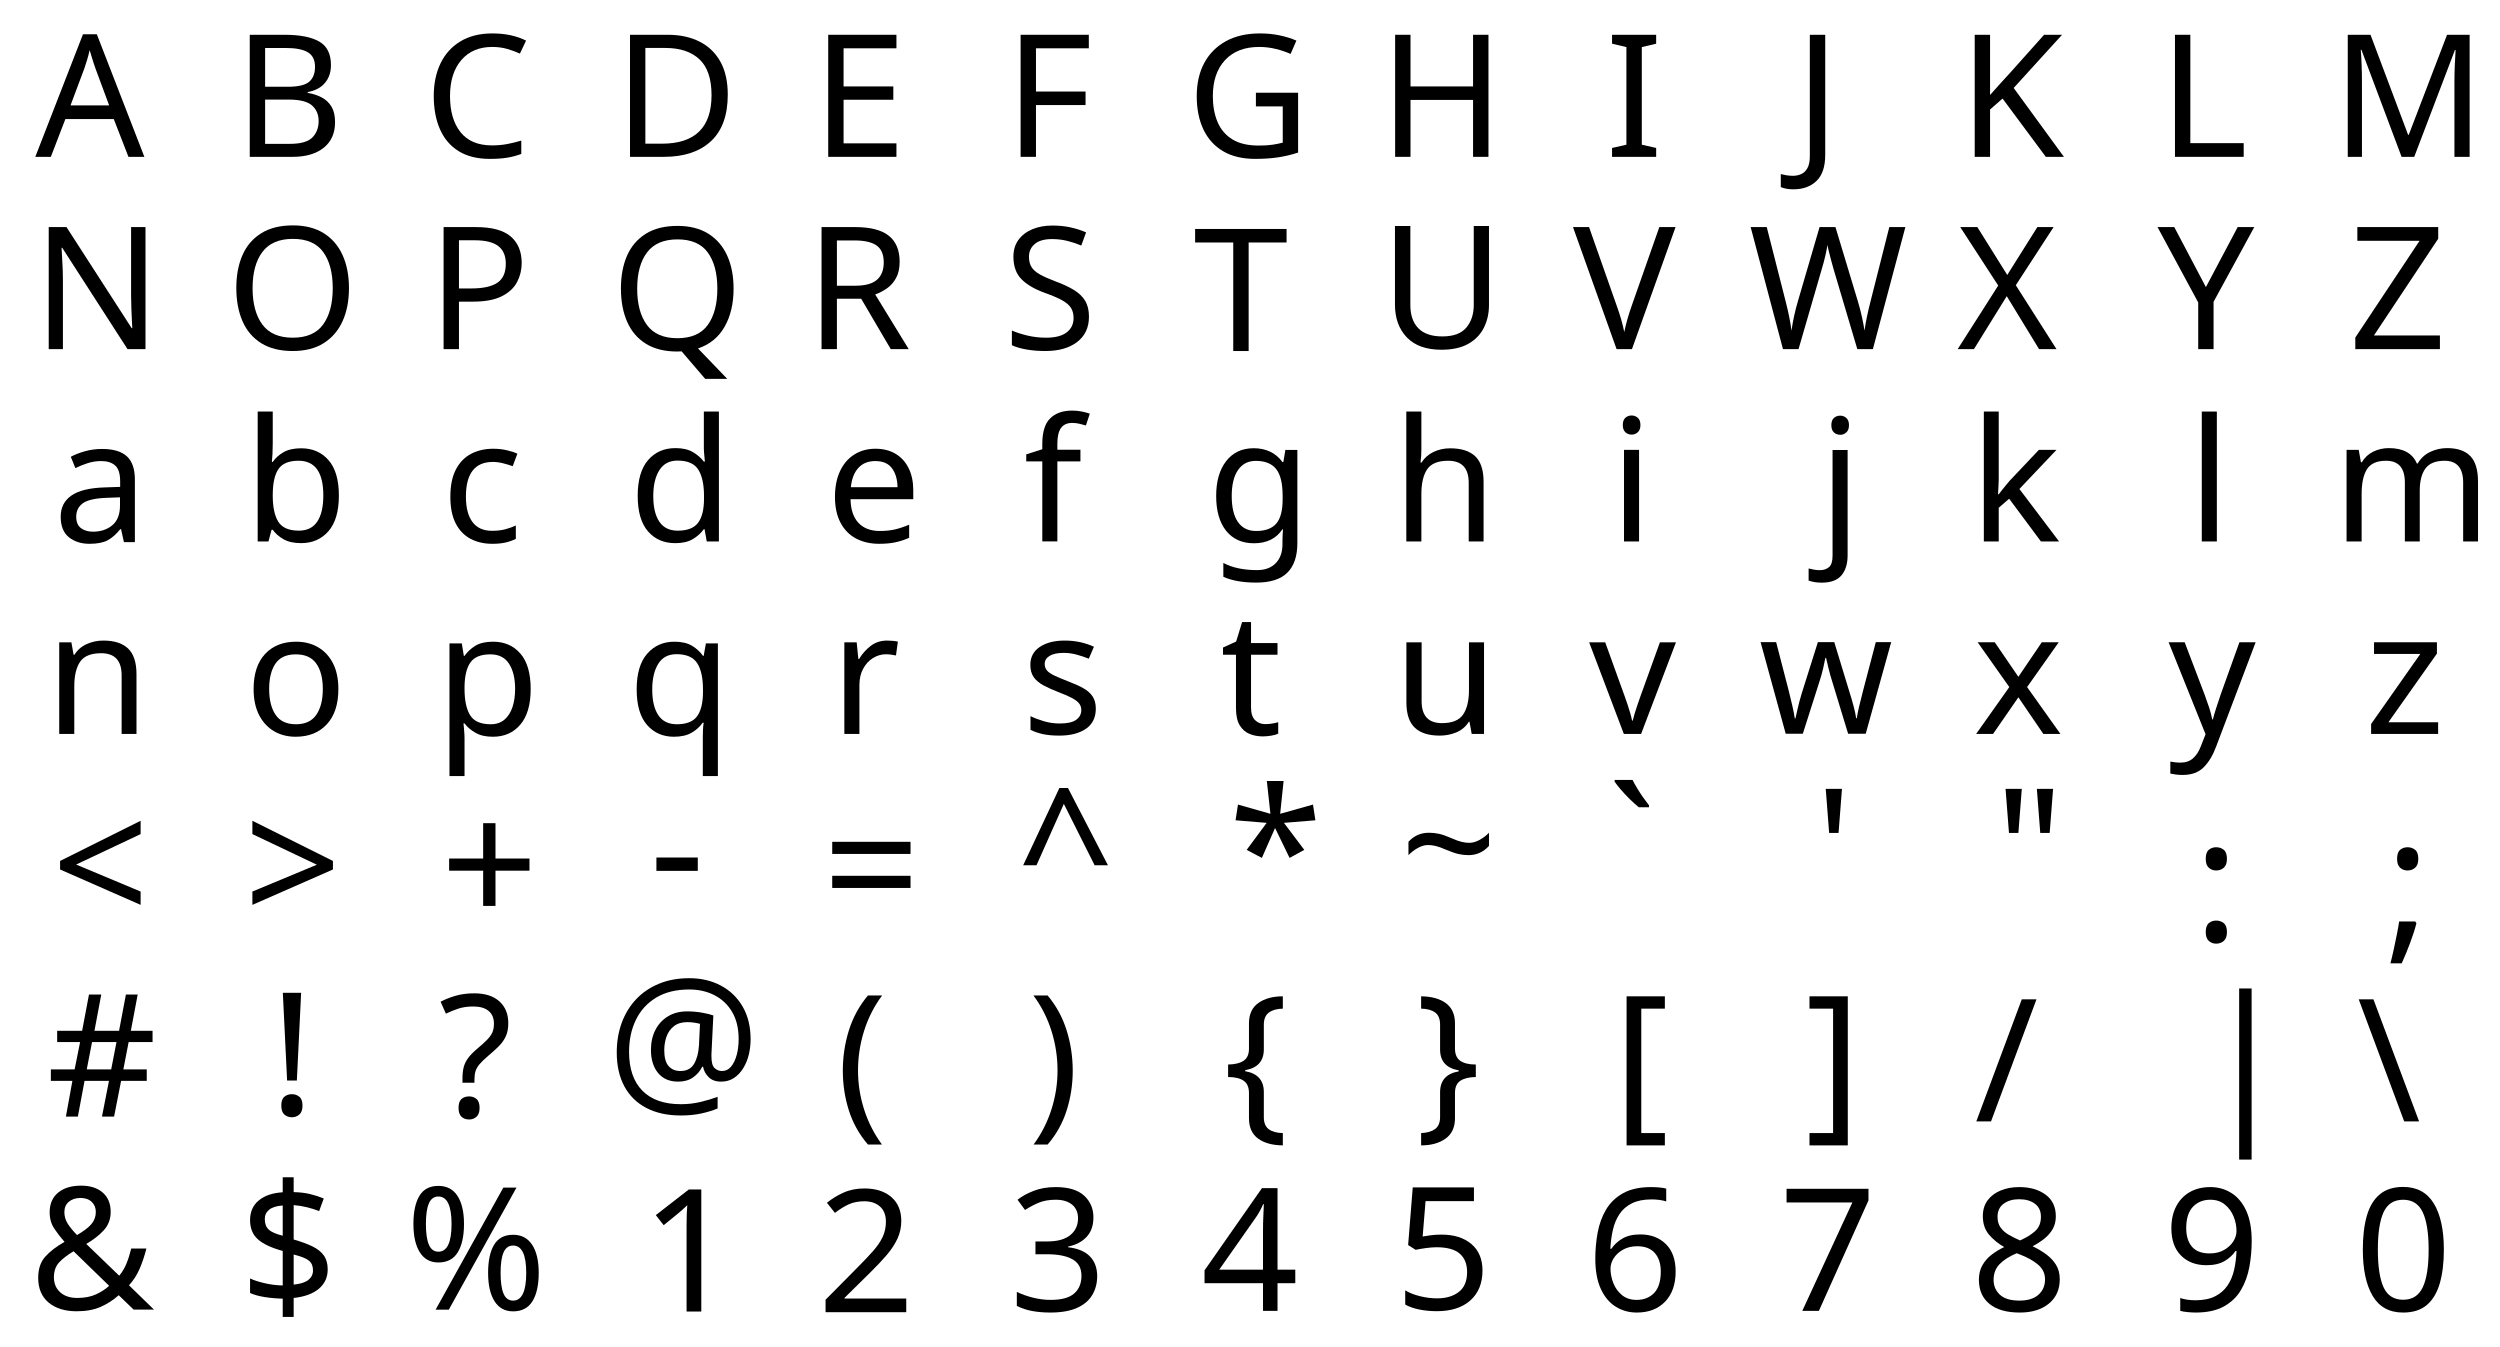
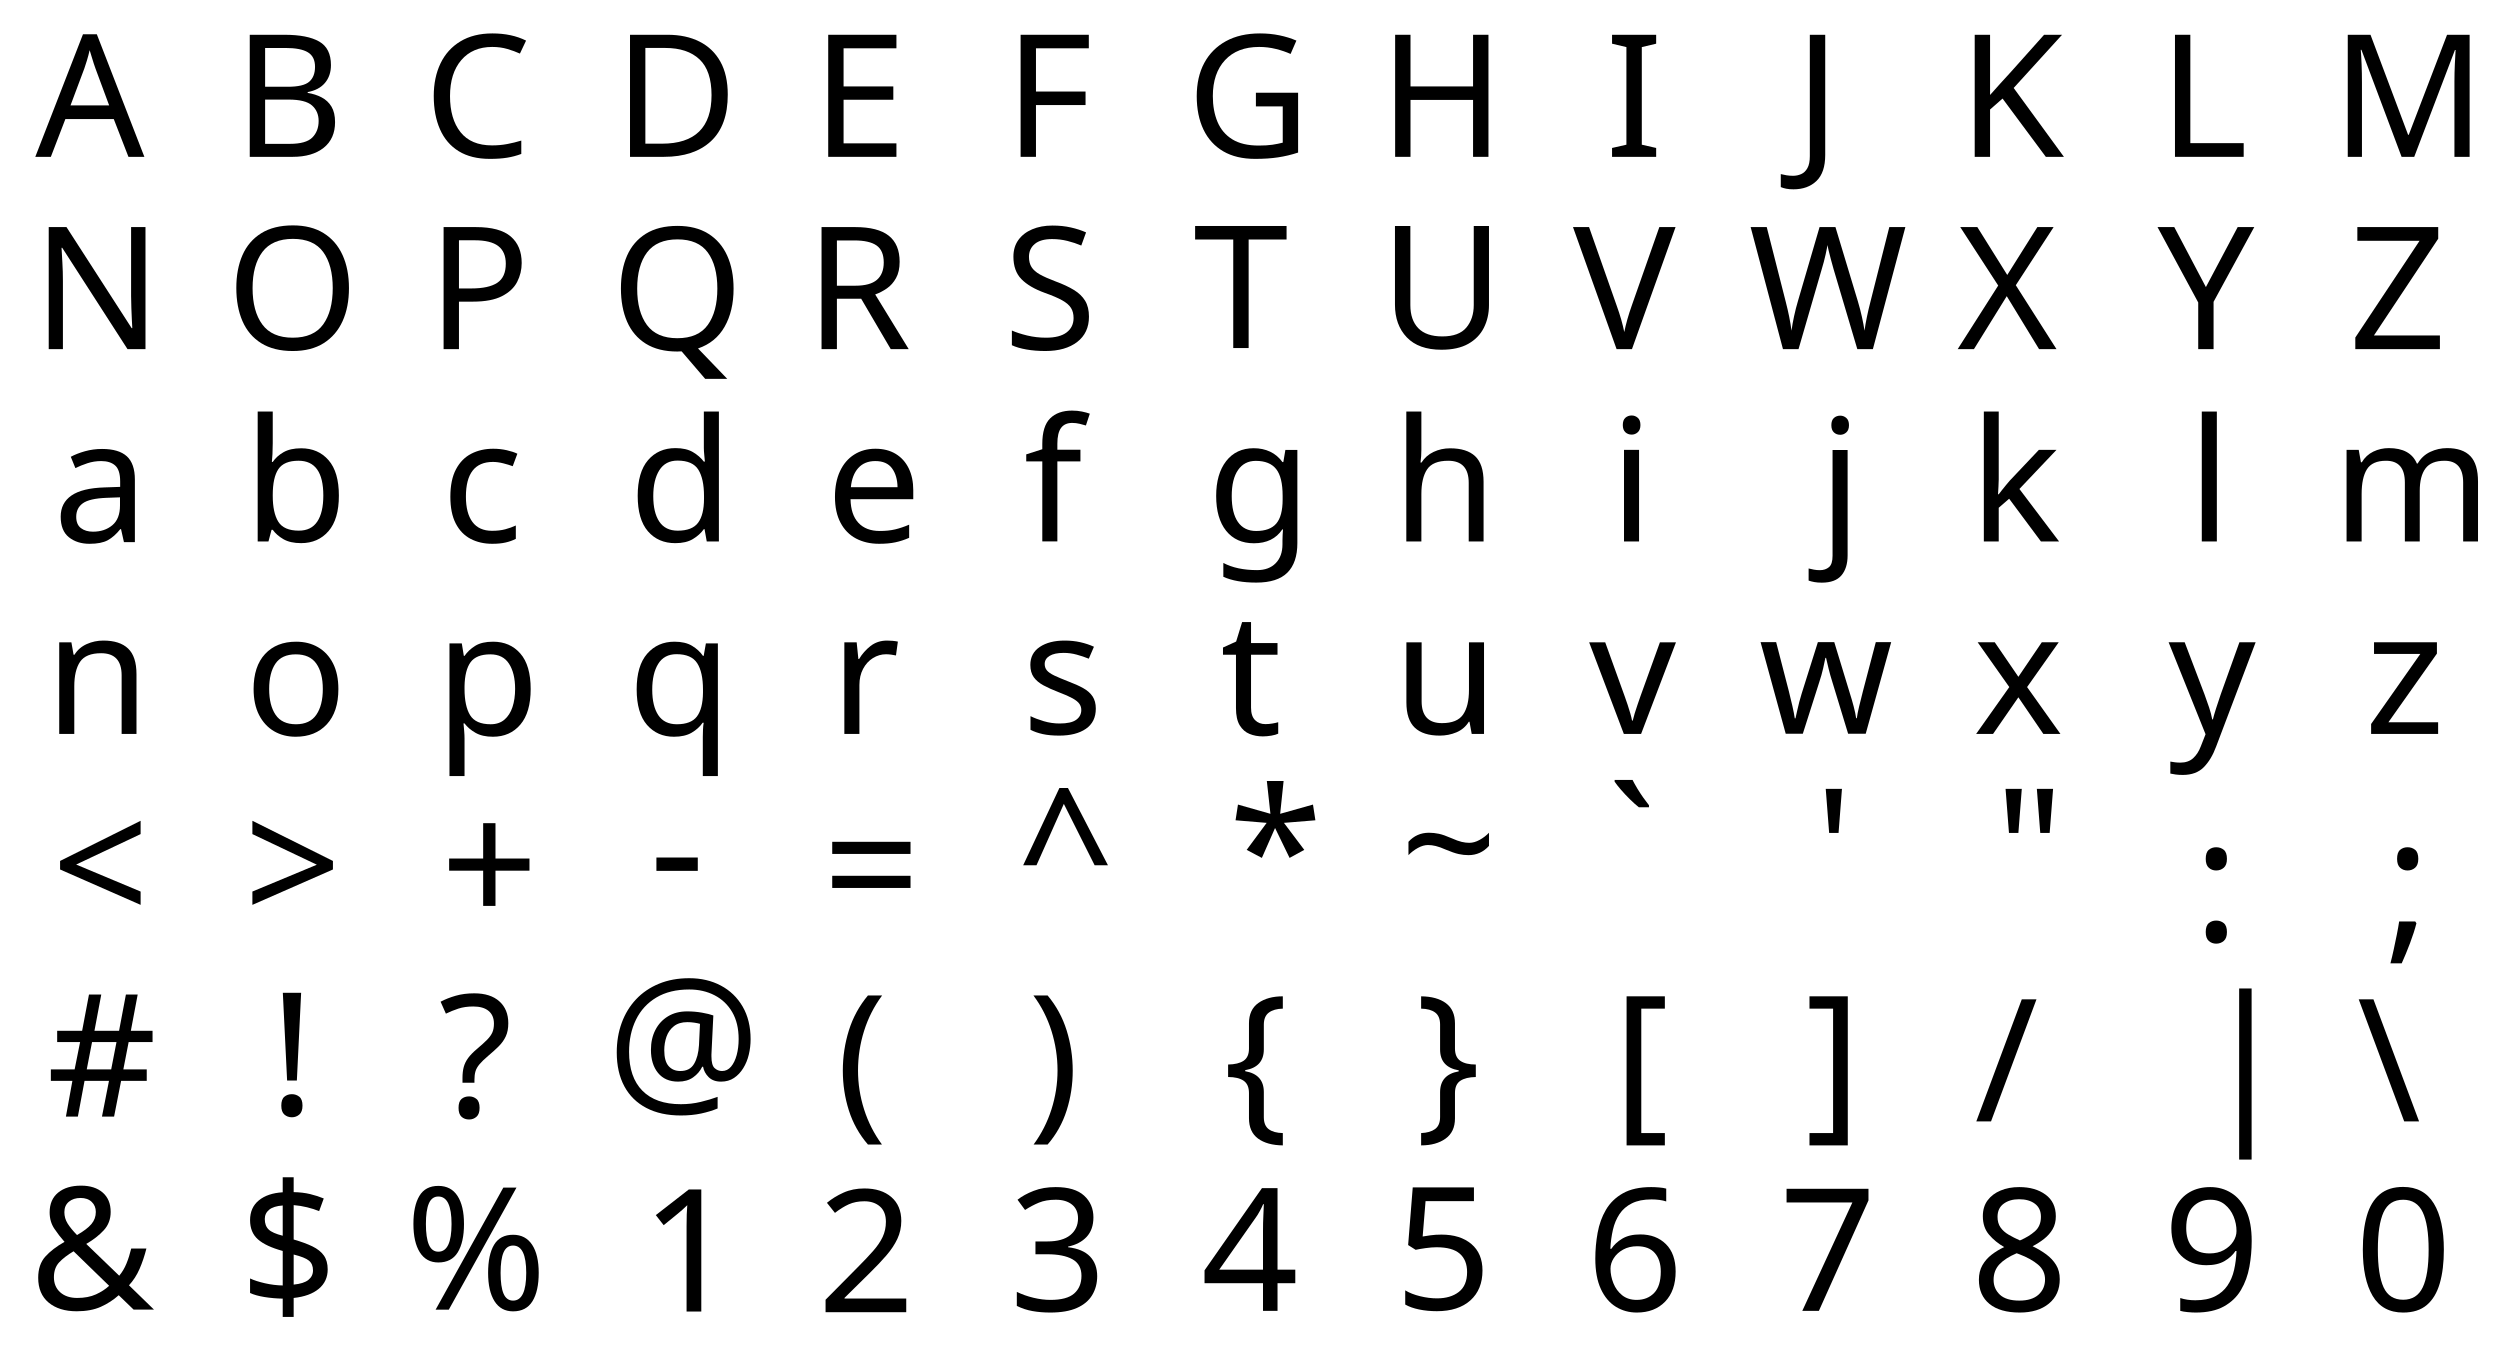
<svg xmlns="http://www.w3.org/2000/svg" width="4680" height="2520" viewBox="0 0 1170 630">
  <text xml:space="preserve" x="1103.08" y="524.8" style="font-style:normal;font-variant:normal;font-weight:400;font-stretch:normal;font-size:80px;line-height:1;font-family:Hunck;-inkscape-font-specification:Hunck;letter-spacing:0;word-spacing:0;display:inline;stroke-width:.25">
    <tspan x="1103.08" y="524.8" style="font-style:normal;font-variant:normal;font-weight:400;font-stretch:normal;font-size:80px;font-family:Hunck;-inkscape-font-specification:Hunck;stroke-width:.25">\</tspan>
  </text>
  <text xml:space="preserve" x="1028.801" y="523.401" style="font-style:normal;font-variant:normal;font-weight:400;font-stretch:normal;font-size:80px;line-height:1;font-family:Hunck;-inkscape-font-specification:Hunck;letter-spacing:0;word-spacing:0;stroke-width:.25">
    <tspan x="1028.801" y="523.401" style="font-style:normal;font-variant:normal;font-weight:400;font-stretch:normal;font-size:80px;font-family:Hunck;-inkscape-font-specification:Hunck;stroke-width:.25">|</tspan>
  </text>
  <text xml:space="preserve" x="924.121" y="524.802" style="font-style:normal;font-variant:normal;font-weight:400;font-stretch:normal;font-size:80px;line-height:1;font-family:Hunck;-inkscape-font-specification:Hunck;letter-spacing:0;word-spacing:0;display:inline;stroke-width:.25">
    <tspan x="924.121" y="524.802" style="font-style:normal;font-variant:normal;font-weight:400;font-stretch:normal;font-size:80px;font-family:Hunck;-inkscape-font-specification:Hunck;stroke-width:.25">/</tspan>
  </text>
  <text xml:space="preserve" x="844.841" y="523.402" style="font-style:normal;font-variant:normal;font-weight:400;font-stretch:normal;font-size:80px;line-height:1;font-family:Hunck;-inkscape-font-specification:Hunck;letter-spacing:0;word-spacing:0;display:inline;stroke-width:.25">
    <tspan x="844.841" y="523.402" style="font-style:normal;font-variant:normal;font-weight:400;font-stretch:normal;font-size:80px;font-family:Hunck;-inkscape-font-specification:Hunck;stroke-width:.25">]</tspan>
  </text>
  <text xml:space="preserve" x="754.841" y="523.401" style="font-style:normal;font-variant:normal;font-weight:400;font-stretch:normal;font-size:80px;line-height:1;font-family:Hunck;-inkscape-font-specification:Hunck;letter-spacing:0;word-spacing:0;display:inline;stroke-width:.25">
    <tspan x="754.841" y="523.401" style="font-style:normal;font-variant:normal;font-weight:400;font-stretch:normal;font-size:80px;font-family:Hunck;-inkscape-font-specification:Hunck;stroke-width:.25">[</tspan>
  </text>
  <text xml:space="preserve" x="662.522" y="523.401" style="font-style:normal;font-variant:normal;font-weight:400;font-stretch:normal;font-size:80px;line-height:1;font-family:Hunck;-inkscape-font-specification:Hunck;letter-spacing:0;word-spacing:0;display:inline;stroke-width:.25">
    <tspan x="662.522" y="523.401" style="font-style:normal;font-variant:normal;font-weight:400;font-stretch:normal;font-size:80px;font-family:Hunck;-inkscape-font-specification:Hunck;stroke-width:.25">}</tspan>
  </text>
  <text xml:space="preserve" x="572.52" y="523.401" style="font-style:normal;font-variant:normal;font-weight:400;font-stretch:normal;font-size:80px;line-height:1;font-family:Hunck;-inkscape-font-specification:Hunck;letter-spacing:0;word-spacing:0;display:inline;stroke-width:.25">
    <tspan x="572.52" y="523.401" style="font-style:normal;font-variant:normal;font-weight:400;font-stretch:normal;font-size:80px;font-family:Hunck;-inkscape-font-specification:Hunck;stroke-width:.25">{</tspan>
  </text>
  <text xml:space="preserve" x="481.24" y="523.001" style="font-style:normal;font-variant:normal;font-weight:400;font-stretch:normal;font-size:80px;line-height:1;font-family:Hunck;-inkscape-font-specification:Hunck;letter-spacing:0;word-spacing:0;display:inline;stroke-width:.25">
    <tspan x="481.24" y="523.001" style="font-style:normal;font-variant:normal;font-weight:400;font-stretch:normal;font-size:80px;font-family:Hunck;-inkscape-font-specification:Hunck;stroke-width:.25">)</tspan>
  </text>
  <text xml:space="preserve" x="391.24" y="523.001" style="font-style:normal;font-variant:normal;font-weight:400;font-stretch:normal;font-size:80px;line-height:1;font-family:Hunck;-inkscape-font-specification:Hunck;letter-spacing:0;word-spacing:0;display:inline;stroke-width:.25">
    <tspan x="391.24" y="523.001" style="font-style:normal;font-variant:normal;font-weight:400;font-stretch:normal;font-size:80px;font-family:Hunck;-inkscape-font-specification:Hunck;stroke-width:.25">(</tspan>
  </text>
  <text xml:space="preserve" x="284.001" y="514.92" style="font-style:normal;font-variant:normal;font-weight:400;font-stretch:normal;font-size:80px;line-height:1;font-family:Hunck;-inkscape-font-specification:Hunck;letter-spacing:0;word-spacing:0;display:inline;stroke-width:.25">
    <tspan x="284.001" y="514.92" style="font-style:normal;font-variant:normal;font-weight:400;font-stretch:normal;font-size:80px;font-family:Hunck;-inkscape-font-specification:Hunck;stroke-width:.25">@</tspan>
  </text>
  <text xml:space="preserve" x="205.241" y="522.801" style="font-style:normal;font-variant:normal;font-weight:400;font-stretch:normal;font-size:80px;line-height:1;font-family:Hunck;-inkscape-font-specification:Hunck;letter-spacing:0;word-spacing:0;display:inline;stroke-width:.25">
    <tspan x="205.241" y="522.801" style="font-style:normal;font-variant:normal;font-weight:400;font-stretch:normal;font-size:80px;font-family:Hunck;-inkscape-font-specification:Hunck;stroke-width:.25">?</tspan>
  </text>
  <text xml:space="preserve" x="125.883" y="521.761" style="font-style:normal;font-variant:normal;font-weight:400;font-stretch:normal;font-size:80px;line-height:1;font-family:Hunck;-inkscape-font-specification:Hunck;letter-spacing:0;word-spacing:0;display:inline;stroke-width:.25">
    <tspan x="125.883" y="521.761" style="font-style:normal;font-variant:normal;font-weight:400;font-stretch:normal;font-size:80px;font-family:Hunck;-inkscape-font-specification:Hunck;stroke-width:.25">!</tspan>
  </text>
  <text xml:space="preserve" x="21.801" y="522.56" style="font-style:normal;font-variant:normal;font-weight:400;font-stretch:normal;font-size:80px;line-height:1;font-family:Hunck;-inkscape-font-specification:Hunck;letter-spacing:0;word-spacing:0;display:inline;stroke-width:.25">
    <tspan x="21.801" y="522.56" style="font-style:normal;font-variant:normal;font-weight:400;font-stretch:normal;font-size:80px;font-family:Hunck;-inkscape-font-specification:Hunck;stroke-width:.25">#</tspan>
  </text>
  <text xml:space="preserve" x="1116.241" y="440.51" style="font-style:normal;font-variant:normal;font-weight:400;font-stretch:normal;font-size:80px;line-height:1;font-family:Hunck;-inkscape-font-specification:Hunck;letter-spacing:0;word-spacing:0;stroke-width:.25">
    <tspan x="1116.241" y="440.51" style="font-style:normal;font-variant:normal;font-weight:400;font-stretch:normal;font-size:80px;font-family:Hunck;-inkscape-font-specification:Hunck;stroke-width:.25">;</tspan>
  </text>
  <text xml:space="preserve" x="1026.521" y="440.512" style="font-style:normal;font-variant:normal;font-weight:400;font-stretch:normal;font-size:80px;line-height:1;font-family:Hunck;-inkscape-font-specification:Hunck;letter-spacing:0;word-spacing:0;stroke-width:.25">
    <tspan x="1026.521" y="440.512" style="font-style:normal;font-variant:normal;font-weight:400;font-stretch:normal;font-size:80px;font-family:Hunck;-inkscape-font-specification:Hunck;stroke-width:.25">:</tspan>
  </text>
  <text xml:space="preserve" x="933.401" y="426.3" style="font-style:normal;font-variant:normal;font-weight:400;font-stretch:normal;font-size:80px;line-height:1;font-family:Hunck;-inkscape-font-specification:Hunck;letter-spacing:0;word-spacing:0;stroke-width:.25">
    <tspan x="933.401" y="426.3" style="font-style:normal;font-variant:normal;font-weight:400;font-stretch:normal;font-size:80px;font-family:Hunck;-inkscape-font-specification:Hunck;stroke-width:.25">"</tspan>
  </text>
  <text xml:space="preserve" x="849.241" y="426.301" style="font-style:normal;font-variant:normal;font-weight:400;font-stretch:normal;font-size:80px;line-height:1;font-family:Hunck;-inkscape-font-specification:Hunck;letter-spacing:0;word-spacing:0;stroke-width:.25">
    <tspan x="849.241" y="426.301" style="font-style:normal;font-variant:normal;font-weight:400;font-stretch:normal;font-size:80px;font-family:Hunck;-inkscape-font-specification:Hunck;stroke-width:.25">'</tspan>
  </text>
  <text xml:space="preserve" x="752.441" y="426.298" style="font-style:normal;font-variant:normal;font-weight:400;font-stretch:normal;font-size:80px;line-height:1;font-family:Hunck;-inkscape-font-specification:Hunck;letter-spacing:0;word-spacing:0;stroke-width:.25">
    <tspan x="752.441" y="426.298" style="font-style:normal;font-variant:normal;font-weight:400;font-stretch:normal;font-size:80px;font-family:Hunck;-inkscape-font-specification:Hunck;stroke-width:.25">`</tspan>
  </text>
  <text xml:space="preserve" x="655.162" y="423.161" style="font-style:normal;font-variant:normal;font-weight:400;font-stretch:normal;font-size:80px;line-height:1;font-family:Hunck;-inkscape-font-specification:Hunck;letter-spacing:0;word-spacing:0;stroke-width:.25">
    <tspan x="655.162" y="423.161" style="font-style:normal;font-variant:normal;font-weight:400;font-stretch:normal;font-size:80px;font-family:Hunck;-inkscape-font-specification:Hunck;stroke-width:.25">~</tspan>
  </text>
  <text xml:space="preserve" x="574.96" y="426.3" style="font-style:normal;font-variant:normal;font-weight:400;font-stretch:normal;font-size:80px;line-height:1;font-family:Hunck;-inkscape-font-specification:Hunck;letter-spacing:0;word-spacing:0;display:inline;stroke-width:.25">
    <tspan x="574.96" y="426.3" style="font-style:normal;font-variant:normal;font-weight:400;font-stretch:normal;font-size:80px;font-family:Hunck;-inkscape-font-specification:Hunck;stroke-width:.25">*</tspan>
  </text>
  <text xml:space="preserve" x="475.8" y="426.298" style="font-style:normal;font-variant:normal;font-weight:400;font-stretch:normal;font-size:80px;line-height:1;font-family:Hunck;-inkscape-font-specification:Hunck;letter-spacing:0;word-spacing:0;display:inline;stroke-width:.25">
    <tspan x="475.8" y="426.298" style="font-style:normal;font-variant:normal;font-weight:400;font-stretch:normal;font-size:80px;font-family:Hunck;-inkscape-font-specification:Hunck;stroke-width:.25">^</tspan>
  </text>
  <text xml:space="preserve" x="385" y="432.921" style="font-style:normal;font-variant:normal;font-weight:400;font-stretch:normal;font-size:80px;line-height:1;font-family:Hunck;-inkscape-font-specification:Hunck;letter-spacing:0;word-spacing:0;stroke-width:.25">
    <tspan x="385" y="432.921" style="font-style:normal;font-variant:normal;font-weight:400;font-stretch:normal;font-size:80px;font-family:Hunck;-inkscape-font-specification:Hunck;stroke-width:.25">=</tspan>
  </text>
  <text xml:space="preserve" x="304.001" y="425.88" style="font-style:normal;font-variant:normal;font-weight:400;font-stretch:normal;font-size:80px;line-height:1;font-family:Hunck;-inkscape-font-specification:Hunck;letter-spacing:0;word-spacing:0;stroke-width:.25">
    <tspan x="304.001" y="425.88" style="font-style:normal;font-variant:normal;font-weight:400;font-stretch:normal;font-size:80px;font-family:Hunck;-inkscape-font-specification:Hunck;stroke-width:.25">-</tspan>
  </text>
  <text xml:space="preserve" x="206.201" y="432.841" style="font-style:normal;font-variant:normal;font-weight:400;font-stretch:normal;font-size:80px;line-height:1;font-family:Hunck;-inkscape-font-specification:Hunck;letter-spacing:0;word-spacing:0;stroke-width:.25">
    <tspan x="206.201" y="432.841" style="font-style:normal;font-variant:normal;font-weight:400;font-stretch:normal;font-size:80px;font-family:Hunck;-inkscape-font-specification:Hunck;stroke-width:.25">+</tspan>
  </text>
  <text xml:space="preserve" x="114.123" y="432.76" style="font-style:normal;font-variant:normal;font-weight:400;font-stretch:normal;font-size:80px;line-height:1;font-family:Hunck;-inkscape-font-specification:Hunck;letter-spacing:0;word-spacing:0;stroke-width:.25">
    <tspan x="114.123" y="432.76" style="font-style:normal;font-variant:normal;font-weight:400;font-stretch:normal;font-size:80px;font-family:Hunck;-inkscape-font-specification:Hunck;stroke-width:.25">&gt;</tspan>
  </text>
  <text xml:space="preserve" x="24.121" y="432.76" style="font-style:normal;font-variant:normal;font-weight:400;font-stretch:normal;font-size:80px;line-height:1;font-family:Hunck;-inkscape-font-specification:Hunck;letter-spacing:0;word-spacing:0;stroke-width:.25">
    <tspan x="24.121" y="432.76" style="font-style:normal;font-variant:normal;font-weight:400;font-stretch:normal;font-size:80px;font-family:Hunck;-inkscape-font-specification:Hunck;stroke-width:.25">&lt;</tspan>
  </text>
  <text xml:space="preserve" x="189.559" y="612.917" style="font-style:normal;font-variant:normal;font-weight:400;font-stretch:normal;font-size:80px;line-height:1;font-family:Hunck;-inkscape-font-specification:Hunck;letter-spacing:0;word-spacing:0;display:inline;stroke-width:.25">
    <tspan x="189.559" y="612.917" style="font-style:normal;font-variant:normal;font-weight:400;font-stretch:normal;font-size:80px;font-family:Hunck;-inkscape-font-specification:Hunck;stroke-width:.25">%</tspan>
  </text>
  <text xml:space="preserve" x="112.079" y="611.678" style="font-style:normal;font-variant:normal;font-weight:400;font-stretch:normal;font-size:80px;line-height:1;font-family:Hunck;-inkscape-font-specification:Hunck;letter-spacing:0;word-spacing:0;display:inline;stroke-width:.25">
    <tspan x="112.079" y="611.678" style="font-style:normal;font-variant:normal;font-weight:400;font-stretch:normal;font-size:80px;font-family:Hunck;-inkscape-font-specification:Hunck;stroke-width:.25">$</tspan>
  </text>
  <text xml:space="preserve" x="13.639" y="612.879" style="font-style:normal;font-variant:normal;font-weight:400;font-stretch:normal;font-size:80px;line-height:1;font-family:Hunck;-inkscape-font-specification:Hunck;letter-spacing:0;word-spacing:0;display:inline;stroke-width:.25">
    <tspan x="13.639" y="612.879" style="font-style:normal;font-variant:normal;font-weight:400;font-stretch:normal;font-size:80px;font-family:Hunck;-inkscape-font-specification:Hunck;stroke-width:.25">&amp;</tspan>
  </text>
  <text xml:space="preserve" x="1101.881" y="613.479" style="font-style:normal;font-variant:normal;font-weight:400;font-stretch:normal;font-size:80px;line-height:1;font-family:Hunck;-inkscape-font-specification:Hunck;letter-spacing:0;word-spacing:0;stroke-width:.25">
    <tspan x="1101.881" y="613.479" style="font-style:normal;font-variant:normal;font-weight:400;font-stretch:normal;font-size:80px;font-family:Hunck;-inkscape-font-specification:Hunck;stroke-width:.25">0</tspan>
  </text>
  <text xml:space="preserve" x="1012.201" y="613.478" style="font-style:normal;font-variant:normal;font-weight:400;font-stretch:normal;font-size:80px;line-height:1;font-family:Hunck;-inkscape-font-specification:Hunck;letter-spacing:0;word-spacing:0;stroke-width:.25">
    <tspan x="1012.201" y="613.478" style="font-style:normal;font-variant:normal;font-weight:400;font-stretch:normal;font-size:80px;font-family:Hunck;-inkscape-font-specification:Hunck;stroke-width:.25">9</tspan>
  </text>
  <text xml:space="preserve" x="922.202" y="613.478" style="font-style:normal;font-variant:normal;font-weight:400;font-stretch:normal;font-size:80px;line-height:1;font-family:Hunck;-inkscape-font-specification:Hunck;letter-spacing:0;word-spacing:0;stroke-width:.25">
    <tspan x="922.202" y="613.478" style="font-style:normal;font-variant:normal;font-weight:400;font-stretch:normal;font-size:80px;font-family:Hunck;-inkscape-font-specification:Hunck;stroke-width:.25">8</tspan>
  </text>
  <text xml:space="preserve" x="832.6" y="613.478" style="font-style:normal;font-variant:normal;font-weight:400;font-stretch:normal;font-size:80px;line-height:1;font-family:Hunck;-inkscape-font-specification:Hunck;letter-spacing:0;word-spacing:0;stroke-width:.25">
    <tspan x="832.6" y="613.478" style="font-style:normal;font-variant:normal;font-weight:400;font-stretch:normal;font-size:80px;font-family:Hunck;-inkscape-font-specification:Hunck;stroke-width:.25">7</tspan>
  </text>
  <text xml:space="preserve" x="742.2" y="613.478" style="font-style:normal;font-variant:normal;font-weight:400;font-stretch:normal;font-size:80px;line-height:1;font-family:Hunck;-inkscape-font-specification:Hunck;letter-spacing:0;word-spacing:0;stroke-width:.25">
    <tspan x="742.2" y="613.478" style="font-style:normal;font-variant:normal;font-weight:400;font-stretch:normal;font-size:80px;font-family:Hunck;-inkscape-font-specification:Hunck;stroke-width:.25">6</tspan>
  </text>
  <text xml:space="preserve" x="652.6" y="612.838" style="font-style:normal;font-variant:normal;font-weight:400;font-stretch:normal;font-size:80px;line-height:1;font-family:Hunck;-inkscape-font-specification:Hunck;letter-spacing:0;word-spacing:0;stroke-width:.25">
    <tspan x="652.6" y="612.838" style="font-style:normal;font-variant:normal;font-weight:400;font-stretch:normal;font-size:80px;font-family:Hunck;-inkscape-font-specification:Hunck;stroke-width:.25">5</tspan>
  </text>
  <text xml:space="preserve" x="562.041" y="613.477" style="font-style:normal;font-variant:normal;font-weight:400;font-stretch:normal;font-size:80px;line-height:1;font-family:Hunck;-inkscape-font-specification:Hunck;letter-spacing:0;word-spacing:0;stroke-width:.25">
    <tspan x="562.041" y="613.477" style="font-style:normal;font-variant:normal;font-weight:400;font-stretch:normal;font-size:80px;font-family:Hunck;-inkscape-font-specification:Hunck;stroke-width:.25">4</tspan>
  </text>
  <text xml:space="preserve" x="472.281" y="613.477" style="font-style:normal;font-variant:normal;font-weight:400;font-stretch:normal;font-size:80px;line-height:1;font-family:Hunck;-inkscape-font-specification:Hunck;letter-spacing:0;word-spacing:0;stroke-width:.25">
    <tspan x="472.281" y="613.477" style="font-style:normal;font-variant:normal;font-weight:400;font-stretch:normal;font-size:80px;font-family:Hunck;-inkscape-font-specification:Hunck;stroke-width:.25">3</tspan>
  </text>
  <text xml:space="preserve" x="382.523" y="614.118" style="font-style:normal;font-variant:normal;font-weight:400;font-stretch:normal;font-size:80px;line-height:1;font-family:Hunck;-inkscape-font-specification:Hunck;letter-spacing:0;word-spacing:0;stroke-width:.25">
    <tspan x="382.523" y="614.118" style="font-style:normal;font-variant:normal;font-weight:400;font-stretch:normal;font-size:80px;font-family:Hunck;-inkscape-font-specification:Hunck;stroke-width:.25">2</tspan>
  </text>
  <text xml:space="preserve" x="299.801" y="613.797" style="font-style:normal;font-variant:normal;font-weight:400;font-stretch:normal;font-size:80px;line-height:1;font-family:Hunck;-inkscape-font-specification:Hunck;letter-spacing:0;word-spacing:0;stroke-width:.25">
    <tspan x="299.801" y="613.797" style="font-style:normal;font-variant:normal;font-weight:400;font-stretch:normal;font-size:80px;font-family:Hunck;-inkscape-font-specification:Hunck;stroke-width:.25">1</tspan>
  </text>
  <text xml:space="preserve" x="1106.56" y="343.47" style="font-style:normal;font-variant:normal;font-weight:400;font-stretch:normal;font-size:80px;line-height:1;font-family:Hunck;-inkscape-font-specification:Hunck;letter-spacing:0;word-spacing:0;stroke-width:.25">
    <tspan x="1106.56" y="343.47" style="font-style:normal;font-variant:normal;font-weight:400;font-stretch:normal;font-size:80px;font-family:Hunck;-inkscape-font-specification:Hunck;stroke-width:.25">z</tspan>
  </text>
  <text xml:space="preserve" x="1014.84" y="343.469" style="font-style:normal;font-variant:normal;font-weight:400;font-stretch:normal;font-size:80px;line-height:1;font-family:Hunck;-inkscape-font-specification:Hunck;letter-spacing:0;word-spacing:0;stroke-width:.25">
    <tspan x="1014.84" y="343.469" style="font-style:normal;font-variant:normal;font-weight:400;font-stretch:normal;font-size:80px;font-family:Hunck;-inkscape-font-specification:Hunck;stroke-width:.25">y</tspan>
  </text>
  <text xml:space="preserve" x="923.4" y="343.47" style="font-style:normal;font-variant:normal;font-weight:400;font-stretch:normal;font-size:80px;line-height:1;font-family:Hunck;-inkscape-font-specification:Hunck;letter-spacing:0;word-spacing:0;stroke-width:.25">
    <tspan x="923.4" y="343.47" style="font-style:normal;font-variant:normal;font-weight:400;font-stretch:normal;font-size:80px;font-family:Hunck;-inkscape-font-specification:Hunck;stroke-width:.25">x</tspan>
  </text>
  <text xml:space="preserve" x="823.08" y="343.471" style="font-style:normal;font-variant:normal;font-weight:400;font-stretch:normal;font-size:80px;line-height:1;font-family:Hunck;-inkscape-font-specification:Hunck;letter-spacing:0;word-spacing:0;stroke-width:.25">
    <tspan x="823.08" y="343.471" style="font-style:normal;font-variant:normal;font-weight:400;font-stretch:normal;font-size:80px;font-family:Hunck;-inkscape-font-specification:Hunck;stroke-width:.25">w</tspan>
  </text>
  <text xml:space="preserve" x="743.72" y="343.471" style="font-style:normal;font-variant:normal;font-weight:400;font-stretch:normal;font-size:80px;line-height:1;font-family:Hunck;-inkscape-font-specification:Hunck;letter-spacing:0;word-spacing:0;stroke-width:.25">
    <tspan x="743.72" y="343.471" style="font-style:normal;font-variant:normal;font-weight:400;font-stretch:normal;font-size:80px;font-family:Hunck;-inkscape-font-specification:Hunck;stroke-width:.25">v</tspan>
  </text>
  <text xml:space="preserve" x="651.881" y="343.472" style="font-style:normal;font-variant:normal;font-weight:400;font-stretch:normal;font-size:80px;line-height:1;font-family:Hunck;-inkscape-font-specification:Hunck;letter-spacing:0;word-spacing:0;stroke-width:.25">
    <tspan x="651.881" y="343.472" style="font-style:normal;font-variant:normal;font-weight:400;font-stretch:normal;font-size:80px;font-family:Hunck;-inkscape-font-specification:Hunck;stroke-width:.25">u</tspan>
  </text>
  <text xml:space="preserve" x="571.08" y="343.84" style="font-style:normal;font-variant:normal;font-weight:400;font-stretch:normal;font-size:80px;line-height:1;font-family:Hunck;-inkscape-font-specification:Hunck;letter-spacing:0;word-spacing:0;stroke-width:.25">
    <tspan x="571.08" y="343.84" style="font-style:normal;font-variant:normal;font-weight:400;font-stretch:normal;font-size:80px;font-family:Hunck;-inkscape-font-specification:Hunck;stroke-width:.25">t</tspan>
  </text>
  <text xml:space="preserve" x="478.12" y="343.472" style="font-style:normal;font-variant:normal;font-weight:400;font-stretch:normal;font-size:80px;line-height:1;font-family:Hunck;-inkscape-font-specification:Hunck;letter-spacing:0;word-spacing:0;stroke-width:.25">
    <tspan x="478.12" y="343.472" style="font-style:normal;font-variant:normal;font-weight:400;font-stretch:normal;font-size:80px;font-family:Hunck;-inkscape-font-specification:Hunck;stroke-width:.25">s</tspan>
  </text>
  <text xml:space="preserve" x="388.359" y="343.471" style="font-style:normal;font-variant:normal;font-weight:400;font-stretch:normal;font-size:80px;line-height:1;font-family:Hunck;-inkscape-font-specification:Hunck;letter-spacing:0;word-spacing:0;stroke-width:.25">
    <tspan x="388.359" y="343.471" style="font-style:normal;font-variant:normal;font-weight:400;font-stretch:normal;font-size:80px;font-family:Hunck;-inkscape-font-specification:Hunck;stroke-width:.25">r</tspan>
  </text>
  <text xml:space="preserve" x="293.56" y="344" style="font-style:normal;font-variant:normal;font-weight:400;font-stretch:normal;font-size:80px;line-height:1;font-family:Hunck;-inkscape-font-specification:Hunck;letter-spacing:0;word-spacing:0;stroke-width:.25">
    <tspan x="293.56" y="344" style="font-style:normal;font-variant:normal;font-weight:400;font-stretch:normal;font-size:80px;font-family:Hunck;-inkscape-font-specification:Hunck;stroke-width:.25">q</tspan>
  </text>
  <text xml:space="preserve" x="203.56" y="344.001" style="font-style:normal;font-variant:normal;font-weight:400;font-stretch:normal;font-size:80px;line-height:1;font-family:Hunck;-inkscape-font-specification:Hunck;letter-spacing:0;word-spacing:0;stroke-width:.25">
    <tspan x="203.56" y="344.001" style="font-style:normal;font-variant:normal;font-weight:400;font-stretch:normal;font-size:80px;font-family:Hunck;-inkscape-font-specification:Hunck;stroke-width:.25">p</tspan>
  </text>
  <text xml:space="preserve" x="114.282" y="344" style="font-style:normal;font-variant:normal;font-weight:400;font-stretch:normal;font-size:80px;line-height:1;font-family:Hunck;-inkscape-font-specification:Hunck;letter-spacing:0;word-spacing:0;stroke-width:.25">
    <tspan x="114.282" y="344" style="font-style:normal;font-variant:normal;font-weight:400;font-stretch:normal;font-size:80px;font-family:Hunck;-inkscape-font-specification:Hunck;stroke-width:.25">o</tspan>
  </text>
  <text xml:space="preserve" x="20.92" y="343.472" style="font-style:normal;font-variant:normal;font-weight:400;font-stretch:normal;font-size:80px;line-height:1;font-family:Hunck;-inkscape-font-specification:Hunck;letter-spacing:0;word-spacing:0;stroke-width:.25">
    <tspan x="20.92" y="343.472" style="font-style:normal;font-variant:normal;font-weight:400;font-stretch:normal;font-size:80px;font-family:Hunck;-inkscape-font-specification:Hunck;stroke-width:.25">n</tspan>
  </text>
  <text xml:space="preserve" x="1091.4" y="253.401" style="font-style:normal;font-variant:normal;font-weight:400;font-stretch:normal;font-size:80px;line-height:1;font-family:Hunck;-inkscape-font-specification:Hunck;letter-spacing:0;word-spacing:0;stroke-width:.25">
    <tspan x="1091.4" y="253.401" style="font-style:normal;font-variant:normal;font-weight:400;font-stretch:normal;font-size:80px;font-family:Hunck;-inkscape-font-specification:Hunck;stroke-width:.25">m</tspan>
  </text>
  <text xml:space="preserve" x="1023.639" y="253.402" style="font-style:normal;font-variant:normal;font-weight:400;font-stretch:normal;font-size:80px;line-height:1;font-family:Hunck;-inkscape-font-specification:Hunck;letter-spacing:0;word-spacing:0;stroke-width:.25">
    <tspan x="1023.639" y="253.402" style="font-style:normal;font-variant:normal;font-weight:400;font-stretch:normal;font-size:80px;font-family:Hunck;-inkscape-font-specification:Hunck;stroke-width:.25">l</tspan>
  </text>
  <text xml:space="preserve" x="921.639" y="253.403" style="font-style:normal;font-variant:normal;font-weight:400;font-stretch:normal;font-size:80px;line-height:1;font-family:Hunck;-inkscape-font-specification:Hunck;letter-spacing:0;word-spacing:0;stroke-width:.25">
    <tspan x="921.639" y="253.403" style="font-style:normal;font-variant:normal;font-weight:400;font-stretch:normal;font-size:80px;font-family:Hunck;-inkscape-font-specification:Hunck;stroke-width:.25">k</tspan>
  </text>
  <text xml:space="preserve" x="850.839" y="253.482" style="font-style:normal;font-variant:normal;font-weight:400;font-stretch:normal;font-size:80px;line-height:1;font-family:Hunck;-inkscape-font-specification:Hunck;letter-spacing:0;word-spacing:0;stroke-width:.25">
    <tspan x="850.839" y="253.482" style="font-style:normal;font-variant:normal;font-weight:400;font-stretch:normal;font-size:80px;font-family:Hunck;-inkscape-font-specification:Hunck;stroke-width:.25">j</tspan>
  </text>
  <text xml:space="preserve" x="753.239" y="253.4" style="font-style:normal;font-variant:normal;font-weight:400;font-stretch:normal;font-size:80px;line-height:1;font-family:Hunck;-inkscape-font-specification:Hunck;letter-spacing:0;word-spacing:0;stroke-width:.25">
    <tspan x="753.239" y="253.4" style="font-style:normal;font-variant:normal;font-weight:400;font-stretch:normal;font-size:80px;font-family:Hunck;-inkscape-font-specification:Hunck;stroke-width:.25">i</tspan>
  </text>
  <text xml:space="preserve" x="651.361" y="253.402" style="font-style:normal;font-variant:normal;font-weight:400;font-stretch:normal;font-size:80px;line-height:1;font-family:Hunck;-inkscape-font-specification:Hunck;letter-spacing:0;word-spacing:0;stroke-width:.25">
    <tspan x="651.361" y="253.402" style="font-style:normal;font-variant:normal;font-weight:400;font-stretch:normal;font-size:80px;font-family:Hunck;-inkscape-font-specification:Hunck;stroke-width:.25">h</tspan>
  </text>
  <text xml:space="preserve" x="564.759" y="253.452" style="font-style:normal;font-variant:normal;font-weight:400;font-stretch:normal;font-size:80px;line-height:1;font-family:Hunck;-inkscape-font-specification:Hunck;letter-spacing:0;word-spacing:0;stroke-width:.25">
    <tspan x="564.759" y="253.452" style="font-style:normal;font-variant:normal;font-weight:400;font-stretch:normal;font-size:80px;font-family:Hunck;-inkscape-font-specification:Hunck;stroke-width:.25">g</tspan>
  </text>
  <text xml:space="preserve" x="479.079" y="253.362" style="font-style:normal;font-variant:normal;font-weight:400;font-stretch:normal;font-size:80px;line-height:1;font-family:Hunck;-inkscape-font-specification:Hunck;letter-spacing:0;word-spacing:0;stroke-width:.25">
    <tspan x="479.079" y="253.362" style="font-style:normal;font-variant:normal;font-weight:400;font-stretch:normal;font-size:80px;font-family:Hunck;-inkscape-font-specification:Hunck;stroke-width:.25">f</tspan>
  </text>
  <text xml:space="preserve" x="386.359" y="253.7" style="font-style:normal;font-variant:normal;font-weight:400;font-stretch:normal;font-size:80px;line-height:1;font-family:Hunck;-inkscape-font-specification:Hunck;letter-spacing:0;word-spacing:0;stroke-width:.25">
    <tspan x="386.359" y="253.7" style="font-style:normal;font-variant:normal;font-weight:400;font-stretch:normal;font-size:80px;font-family:Hunck;-inkscape-font-specification:Hunck;stroke-width:.25">e</tspan>
  </text>
  <text xml:space="preserve" x="294.04" y="253.402" style="font-style:normal;font-variant:normal;font-weight:400;font-stretch:normal;font-size:80px;line-height:1;font-family:Hunck;-inkscape-font-specification:Hunck;letter-spacing:0;word-spacing:0;stroke-width:.25">
    <tspan x="294.04" y="253.402" style="font-style:normal;font-variant:normal;font-weight:400;font-stretch:normal;font-size:80px;font-family:Hunck;-inkscape-font-specification:Hunck;stroke-width:.25">d</tspan>
  </text>
  <text xml:space="preserve" x="206.359" y="253.699" style="font-style:normal;font-variant:normal;font-weight:400;font-stretch:normal;font-size:80px;line-height:1;font-family:Hunck;-inkscape-font-specification:Hunck;letter-spacing:0;word-spacing:0;stroke-width:.25">
    <tspan x="206.359" y="253.699" style="font-style:normal;font-variant:normal;font-weight:400;font-stretch:normal;font-size:80px;font-family:Hunck;-inkscape-font-specification:Hunck;stroke-width:.25">c</tspan>
  </text>
  <text xml:space="preserve" x="113.801" y="253.392" style="font-style:normal;font-variant:normal;font-weight:400;font-stretch:normal;font-size:80px;line-height:1;font-family:Hunck;-inkscape-font-specification:Hunck;letter-spacing:0;word-spacing:0;stroke-width:.25">
    <tspan x="113.801" y="253.392" style="font-style:normal;font-variant:normal;font-weight:400;font-stretch:normal;font-size:80px;font-family:Hunck;-inkscape-font-specification:Hunck;stroke-width:.25">b</tspan>
  </text>
  <text xml:space="preserve" x="24.72" y="253.702" style="font-style:normal;font-variant:normal;font-weight:400;font-stretch:normal;font-size:80px;line-height:1;font-family:Hunck;-inkscape-font-specification:Hunck;letter-spacing:0;word-spacing:0;stroke-width:.25">
    <tspan x="24.72" y="253.702" style="font-style:normal;font-variant:normal;font-weight:400;font-stretch:normal;font-size:80px;font-family:Hunck;-inkscape-font-specification:Hunck;stroke-width:.25">a</tspan>
  </text>
  <text xml:space="preserve" x="1099.239" y="163.401" style="font-style:normal;font-variant:normal;font-weight:400;font-stretch:normal;font-size:80px;line-height:1;font-family:Hunck;-inkscape-font-specification:Hunck;letter-spacing:0;word-spacing:0;stroke-width:.25">
    <tspan x="1099.239" y="163.401" style="font-style:normal;font-variant:normal;font-weight:400;font-stretch:normal;font-size:80px;font-family:Hunck;-inkscape-font-specification:Hunck;stroke-width:.25">Z</tspan>
  </text>
  <text xml:space="preserve" x="1009.719" y="163.402" style="font-style:normal;font-variant:normal;font-weight:400;font-stretch:normal;font-size:80px;line-height:1;font-family:Hunck;-inkscape-font-specification:Hunck;letter-spacing:0;word-spacing:0;stroke-width:.25">
    <tspan x="1009.719" y="163.402" style="font-style:normal;font-variant:normal;font-weight:400;font-stretch:normal;font-size:80px;font-family:Hunck;-inkscape-font-specification:Hunck;stroke-width:.25">Y</tspan>
  </text>
  <text xml:space="preserve" x="915.879" y="163.403" style="font-style:normal;font-variant:normal;font-weight:400;font-stretch:normal;font-size:80px;line-height:1;font-family:Hunck;-inkscape-font-specification:Hunck;letter-spacing:0;word-spacing:0;stroke-width:.25">
    <tspan x="915.879" y="163.403" style="font-style:normal;font-variant:normal;font-weight:400;font-stretch:normal;font-size:80px;font-family:Hunck;-inkscape-font-specification:Hunck;stroke-width:.25">X</tspan>
  </text>
  <text xml:space="preserve" x="818.35" y="163.403" style="font-style:normal;font-variant:normal;font-weight:400;font-stretch:normal;font-size:80px;line-height:1;font-family:Hunck;-inkscape-font-specification:Hunck;letter-spacing:0;word-spacing:0;stroke-width:.25">
    <tspan x="818.35" y="163.403" style="font-style:normal;font-variant:normal;font-weight:400;font-stretch:normal;font-size:80px;font-family:Hunck;-inkscape-font-specification:Hunck;stroke-width:.25">W</tspan>
  </text>
  <text xml:space="preserve" x="736.159" y="163.402" style="font-style:normal;font-variant:normal;font-weight:400;font-stretch:normal;font-size:80px;line-height:1;font-family:Hunck;-inkscape-font-specification:Hunck;letter-spacing:0;word-spacing:0;stroke-width:.25">
    <tspan x="736.159" y="163.402" style="font-style:normal;font-variant:normal;font-weight:400;font-stretch:normal;font-size:80px;font-family:Hunck;-inkscape-font-specification:Hunck;stroke-width:.25">V</tspan>
  </text>
  <text xml:space="preserve" x="645.641" y="162.882" style="font-style:normal;font-variant:normal;font-weight:400;font-stretch:normal;font-size:80px;line-height:1;font-family:Hunck;-inkscape-font-specification:Hunck;letter-spacing:0;word-spacing:0;stroke-width:.25">
    <tspan x="645.641" y="162.882" style="font-style:normal;font-variant:normal;font-weight:400;font-stretch:normal;font-size:80px;font-family:Hunck;-inkscape-font-specification:Hunck;stroke-width:.25">U</tspan>
  </text>
-   <text xml:space="preserve" x="558.519" y="164.282" style="font-style:normal;font-variant:normal;font-weight:400;font-stretch:normal;font-size:80px;line-height:1;font-family:Hunck;-inkscape-font-specification:Hunck;letter-spacing:0;word-spacing:0;stroke-width:.25">
-     <tspan x="558.519" y="164.282" style="font-style:normal;font-variant:normal;font-weight:400;font-stretch:normal;font-size:80px;font-family:Hunck;-inkscape-font-specification:Hunck;stroke-width:.25">T</tspan>
+   <text xml:space="preserve" x="558.519" y="162.885" style="font-style:normal;font-variant:normal;font-weight:400;font-stretch:normal;font-size:80px;line-height:1;font-family:Hunck;-inkscape-font-specification:Hunck;letter-spacing:0;word-spacing:0;stroke-width:.25">
+     <tspan x="558.519" y="162.885" style="font-style:normal;font-variant:normal;font-weight:400;font-stretch:normal;font-size:80px;font-family:Hunck;-inkscape-font-specification:Hunck;stroke-width:.25">T</tspan>
  </text>
  <text xml:space="preserve" x="469.479" y="163.482" style="font-style:normal;font-variant:normal;font-weight:400;font-stretch:normal;font-size:80px;line-height:1;font-family:Hunck;-inkscape-font-specification:Hunck;letter-spacing:0;word-spacing:0;stroke-width:.25">
    <tspan x="469.479" y="163.482" style="font-style:normal;font-variant:normal;font-weight:400;font-stretch:normal;font-size:80px;font-family:Hunck;-inkscape-font-specification:Hunck;stroke-width:.25">S</tspan>
  </text>
  <text xml:space="preserve" x="376.719" y="163.402" style="font-style:normal;font-variant:normal;font-weight:400;font-stretch:normal;font-size:80px;line-height:1;font-family:Hunck;-inkscape-font-specification:Hunck;letter-spacing:0;word-spacing:0;stroke-width:.25">
    <tspan x="376.719" y="163.402" style="font-style:normal;font-variant:normal;font-weight:400;font-stretch:normal;font-size:80px;font-family:Hunck;-inkscape-font-specification:Hunck;stroke-width:.25">R</tspan>
  </text>
  <text xml:space="preserve" x="285.72" y="163.719" style="font-style:normal;font-variant:normal;font-weight:400;font-stretch:normal;font-size:80px;line-height:1;font-family:Hunck;-inkscape-font-specification:Hunck;letter-spacing:0;word-spacing:0;stroke-width:.25">
    <tspan x="285.72" y="163.719" style="font-style:normal;font-variant:normal;font-weight:400;font-stretch:normal;font-size:80px;font-family:Hunck;-inkscape-font-specification:Hunck;stroke-width:.25">Q</tspan>
  </text>
  <text xml:space="preserve" x="199.839" y="163.402" style="font-style:normal;font-variant:normal;font-weight:400;font-stretch:normal;font-size:80px;line-height:1;font-family:Hunck;-inkscape-font-specification:Hunck;letter-spacing:0;word-spacing:0;stroke-width:.25">
    <tspan x="199.839" y="163.402" style="font-style:normal;font-variant:normal;font-weight:400;font-stretch:normal;font-size:80px;font-family:Hunck;-inkscape-font-specification:Hunck;stroke-width:.25">P</tspan>
  </text>
  <text xml:space="preserve" x="105.721" y="163.482" style="font-style:normal;font-variant:normal;font-weight:400;font-stretch:normal;font-size:80px;line-height:1;font-family:Hunck;-inkscape-font-specification:Hunck;letter-spacing:0;word-spacing:0;stroke-width:.25">
    <tspan x="105.721" y="163.482" style="font-style:normal;font-variant:normal;font-weight:400;font-stretch:normal;font-size:80px;font-family:Hunck;-inkscape-font-specification:Hunck;stroke-width:.25">O</tspan>
  </text>
  <text xml:space="preserve" x="15.04" y="163.401" style="font-style:normal;font-variant:normal;font-weight:400;font-stretch:normal;font-size:80px;line-height:1;font-family:Hunck;-inkscape-font-specification:Hunck;letter-spacing:0;word-spacing:0;stroke-width:.25">
    <tspan x="15.04" y="163.401" style="font-style:normal;font-variant:normal;font-weight:400;font-stretch:normal;font-size:80px;font-family:Hunck;-inkscape-font-specification:Hunck;stroke-width:.25">N</tspan>
  </text>
  <text xml:space="preserve" x="1090.987" y="73.4" style="font-style:normal;font-variant:normal;font-weight:400;font-stretch:normal;font-size:80px;line-height:1;font-family:Hunck;-inkscape-font-specification:Hunck;letter-spacing:0;word-spacing:0;stroke-width:.25">
    <tspan x="1090.987" y="73.4" style="font-style:normal;font-variant:normal;font-weight:400;font-stretch:normal;font-size:80px;font-family:Hunck;-inkscape-font-specification:Hunck;stroke-width:.25">M</tspan>
  </text>
  <text xml:space="preserve" x="1010.12" y="73.401" style="font-style:normal;font-variant:normal;font-weight:400;font-stretch:normal;font-size:80px;line-height:1;font-family:Hunck;-inkscape-font-specification:Hunck;letter-spacing:0;word-spacing:0;display:inline;stroke-width:.25">
    <tspan x="1010.12" y="73.401" style="font-style:normal;font-variant:normal;font-weight:400;font-stretch:normal;font-size:80px;font-family:Hunck;-inkscape-font-specification:Hunck;stroke-width:.25">L</tspan>
  </text>
  <text xml:space="preserve" x="916.399" y="73.402" style="font-style:normal;font-variant:normal;font-weight:400;font-stretch:normal;font-size:80px;line-height:1;font-family:Hunck;-inkscape-font-specification:Hunck;letter-spacing:0;word-spacing:0;stroke-width:.25">
    <tspan x="916.399" y="73.402" style="font-style:normal;font-variant:normal;font-weight:400;font-stretch:normal;font-size:80px;font-family:Hunck;-inkscape-font-specification:Hunck;stroke-width:.25">K</tspan>
  </text>
  <text xml:space="preserve" x="839.64" y="73.4" style="font-style:normal;font-variant:normal;font-weight:400;font-stretch:normal;font-size:80px;line-height:1;font-family:Hunck;-inkscape-font-specification:Hunck;letter-spacing:0;word-spacing:0;display:inline;stroke-width:.25">
    <tspan x="839.64" y="73.4" style="font-style:normal;font-variant:normal;font-weight:400;font-stretch:normal;font-size:80px;font-family:Hunck;-inkscape-font-specification:Hunck;stroke-width:.25">J</tspan>
  </text>
  <text xml:space="preserve" x="751.24" y="73.401" style="font-style:normal;font-variant:normal;font-weight:400;font-stretch:normal;font-size:80px;line-height:1;font-family:Hunck;-inkscape-font-specification:Hunck;letter-spacing:0;word-spacing:0;display:inline;stroke-width:.25">
    <tspan x="751.24" y="73.401" style="font-style:normal;font-variant:normal;font-weight:400;font-stretch:normal;font-size:80px;font-family:Hunck;-inkscape-font-specification:Hunck;stroke-width:.25">I</tspan>
  </text>
  <text xml:space="preserve" x="645.161" y="73.401" style="font-style:normal;font-variant:normal;font-weight:400;font-stretch:normal;font-size:80px;line-height:1;font-family:Hunck;-inkscape-font-specification:Hunck;letter-spacing:0;word-spacing:0;display:inline;stroke-width:.25">
    <tspan x="645.161" y="73.401" style="font-style:normal;font-variant:normal;font-weight:400;font-stretch:normal;font-size:80px;font-family:Hunck;-inkscape-font-specification:Hunck;stroke-width:.25">H</tspan>
  </text>
  <text xml:space="preserve" x="555.199" y="73.561" style="font-style:normal;font-variant:normal;font-weight:400;font-stretch:normal;font-size:80px;line-height:1;font-family:Hunck;-inkscape-font-specification:Hunck;letter-spacing:0;word-spacing:0;display:inline;stroke-width:.25">
    <tspan x="555.199" y="73.561" style="font-style:normal;font-variant:normal;font-weight:400;font-stretch:normal;font-size:80px;font-family:Hunck;-inkscape-font-specification:Hunck;stroke-width:.25">G</tspan>
  </text>
  <text xml:space="preserve" x="469.88" y="73.401" style="font-style:normal;font-variant:normal;font-weight:400;font-stretch:normal;font-size:80px;line-height:1;font-family:Hunck;-inkscape-font-specification:Hunck;letter-spacing:0;word-spacing:0;display:inline;stroke-width:.25">
    <tspan x="469.88" y="73.401" style="font-style:normal;font-variant:normal;font-weight:400;font-stretch:normal;font-size:80px;font-family:Hunck;-inkscape-font-specification:Hunck;stroke-width:.25">F</tspan>
  </text>
  <text xml:space="preserve" x="379.839" y="73.401" style="font-style:normal;font-variant:normal;font-weight:400;font-stretch:normal;font-size:80px;line-height:1;font-family:Hunck;-inkscape-font-specification:Hunck;letter-spacing:0;word-spacing:0;display:inline;stroke-width:.25">
    <tspan x="379.839" y="73.401" style="font-style:normal;font-variant:normal;font-weight:400;font-stretch:normal;font-size:80px;font-family:Hunck;-inkscape-font-specification:Hunck;stroke-width:.25">E</tspan>
  </text>
  <text xml:space="preserve" x="287.08" y="73.4" style="font-style:normal;font-variant:normal;font-weight:400;font-stretch:normal;font-size:80px;line-height:1;font-family:Hunck;-inkscape-font-specification:Hunck;letter-spacing:0;word-spacing:0;display:inline;stroke-width:.25">
    <tspan x="287.08" y="73.4" style="font-style:normal;font-variant:normal;font-weight:400;font-stretch:normal;font-size:80px;font-family:Hunck;-inkscape-font-specification:Hunck;stroke-width:.25">D</tspan>
  </text>
  <text xml:space="preserve" x="198.12" y="73.561" style="font-style:normal;font-variant:normal;font-weight:400;font-stretch:normal;font-size:80px;line-height:1;font-family:Hunck;-inkscape-font-specification:Hunck;letter-spacing:0;word-spacing:0;stroke-width:.25">
    <tspan x="198.12" y="73.561" style="font-style:normal;font-variant:normal;font-weight:400;font-stretch:normal;font-size:80px;font-family:Hunck;-inkscape-font-specification:Hunck;stroke-width:.25">C</tspan>
  </text>
  <text xml:space="preserve" x="109.122" y="73.401" style="font-style:normal;font-variant:normal;font-weight:400;font-stretch:normal;font-size:80px;line-height:1;font-family:Hunck;-inkscape-font-specification:Hunck;letter-spacing:0;word-spacing:0;display:inline;stroke-width:.25">
    <tspan x="109.122" y="73.401" style="font-style:normal;font-variant:normal;font-weight:400;font-stretch:normal;font-size:80px;font-family:Hunck;-inkscape-font-specification:Hunck;stroke-width:.25">B</tspan>
  </text>
  <text xml:space="preserve" x="16.519" y="73.4" style="font-style:normal;font-variant:normal;font-weight:400;font-stretch:normal;font-size:80px;line-height:1;font-family:Hunck;-inkscape-font-specification:Hunck;letter-spacing:0;word-spacing:0;display:inline;stroke-width:.25">
    <tspan x="16.519" y="73.4" style="font-style:normal;font-variant:normal;font-weight:400;font-stretch:normal;font-size:80px;font-family:Hunck;-inkscape-font-specification:Hunck;stroke-width:.25">A</tspan>
  </text>
</svg>
